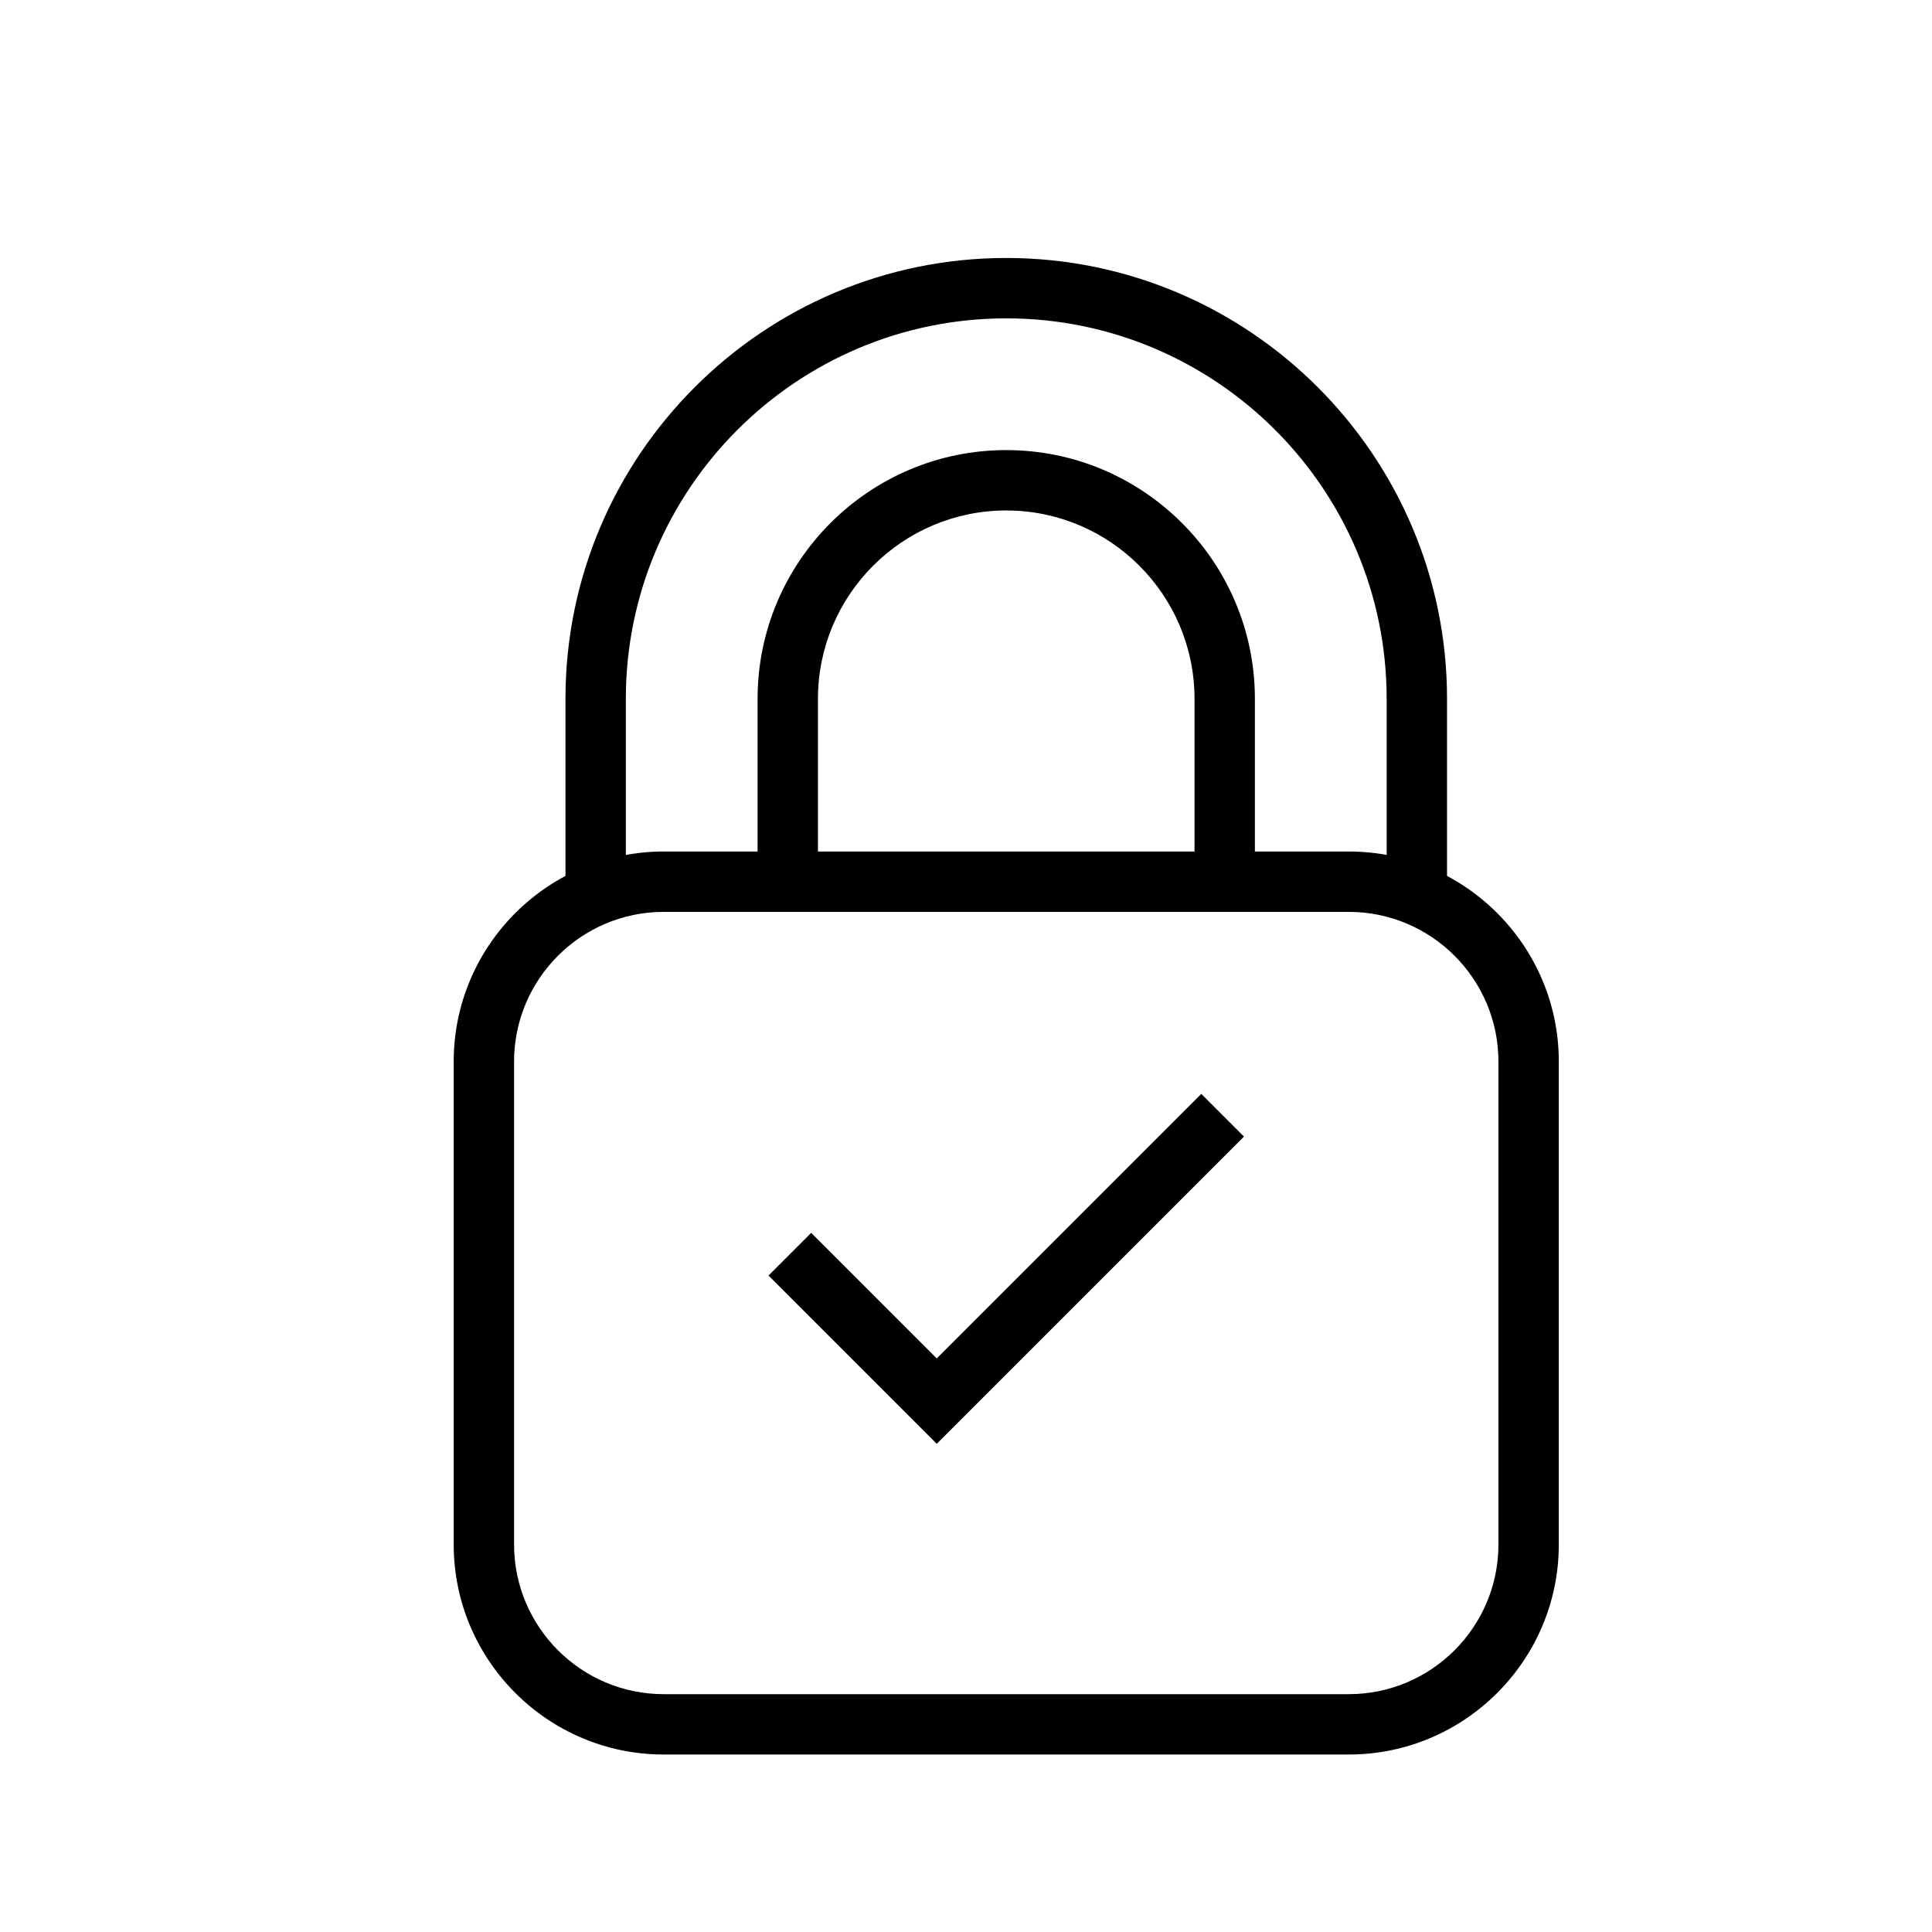
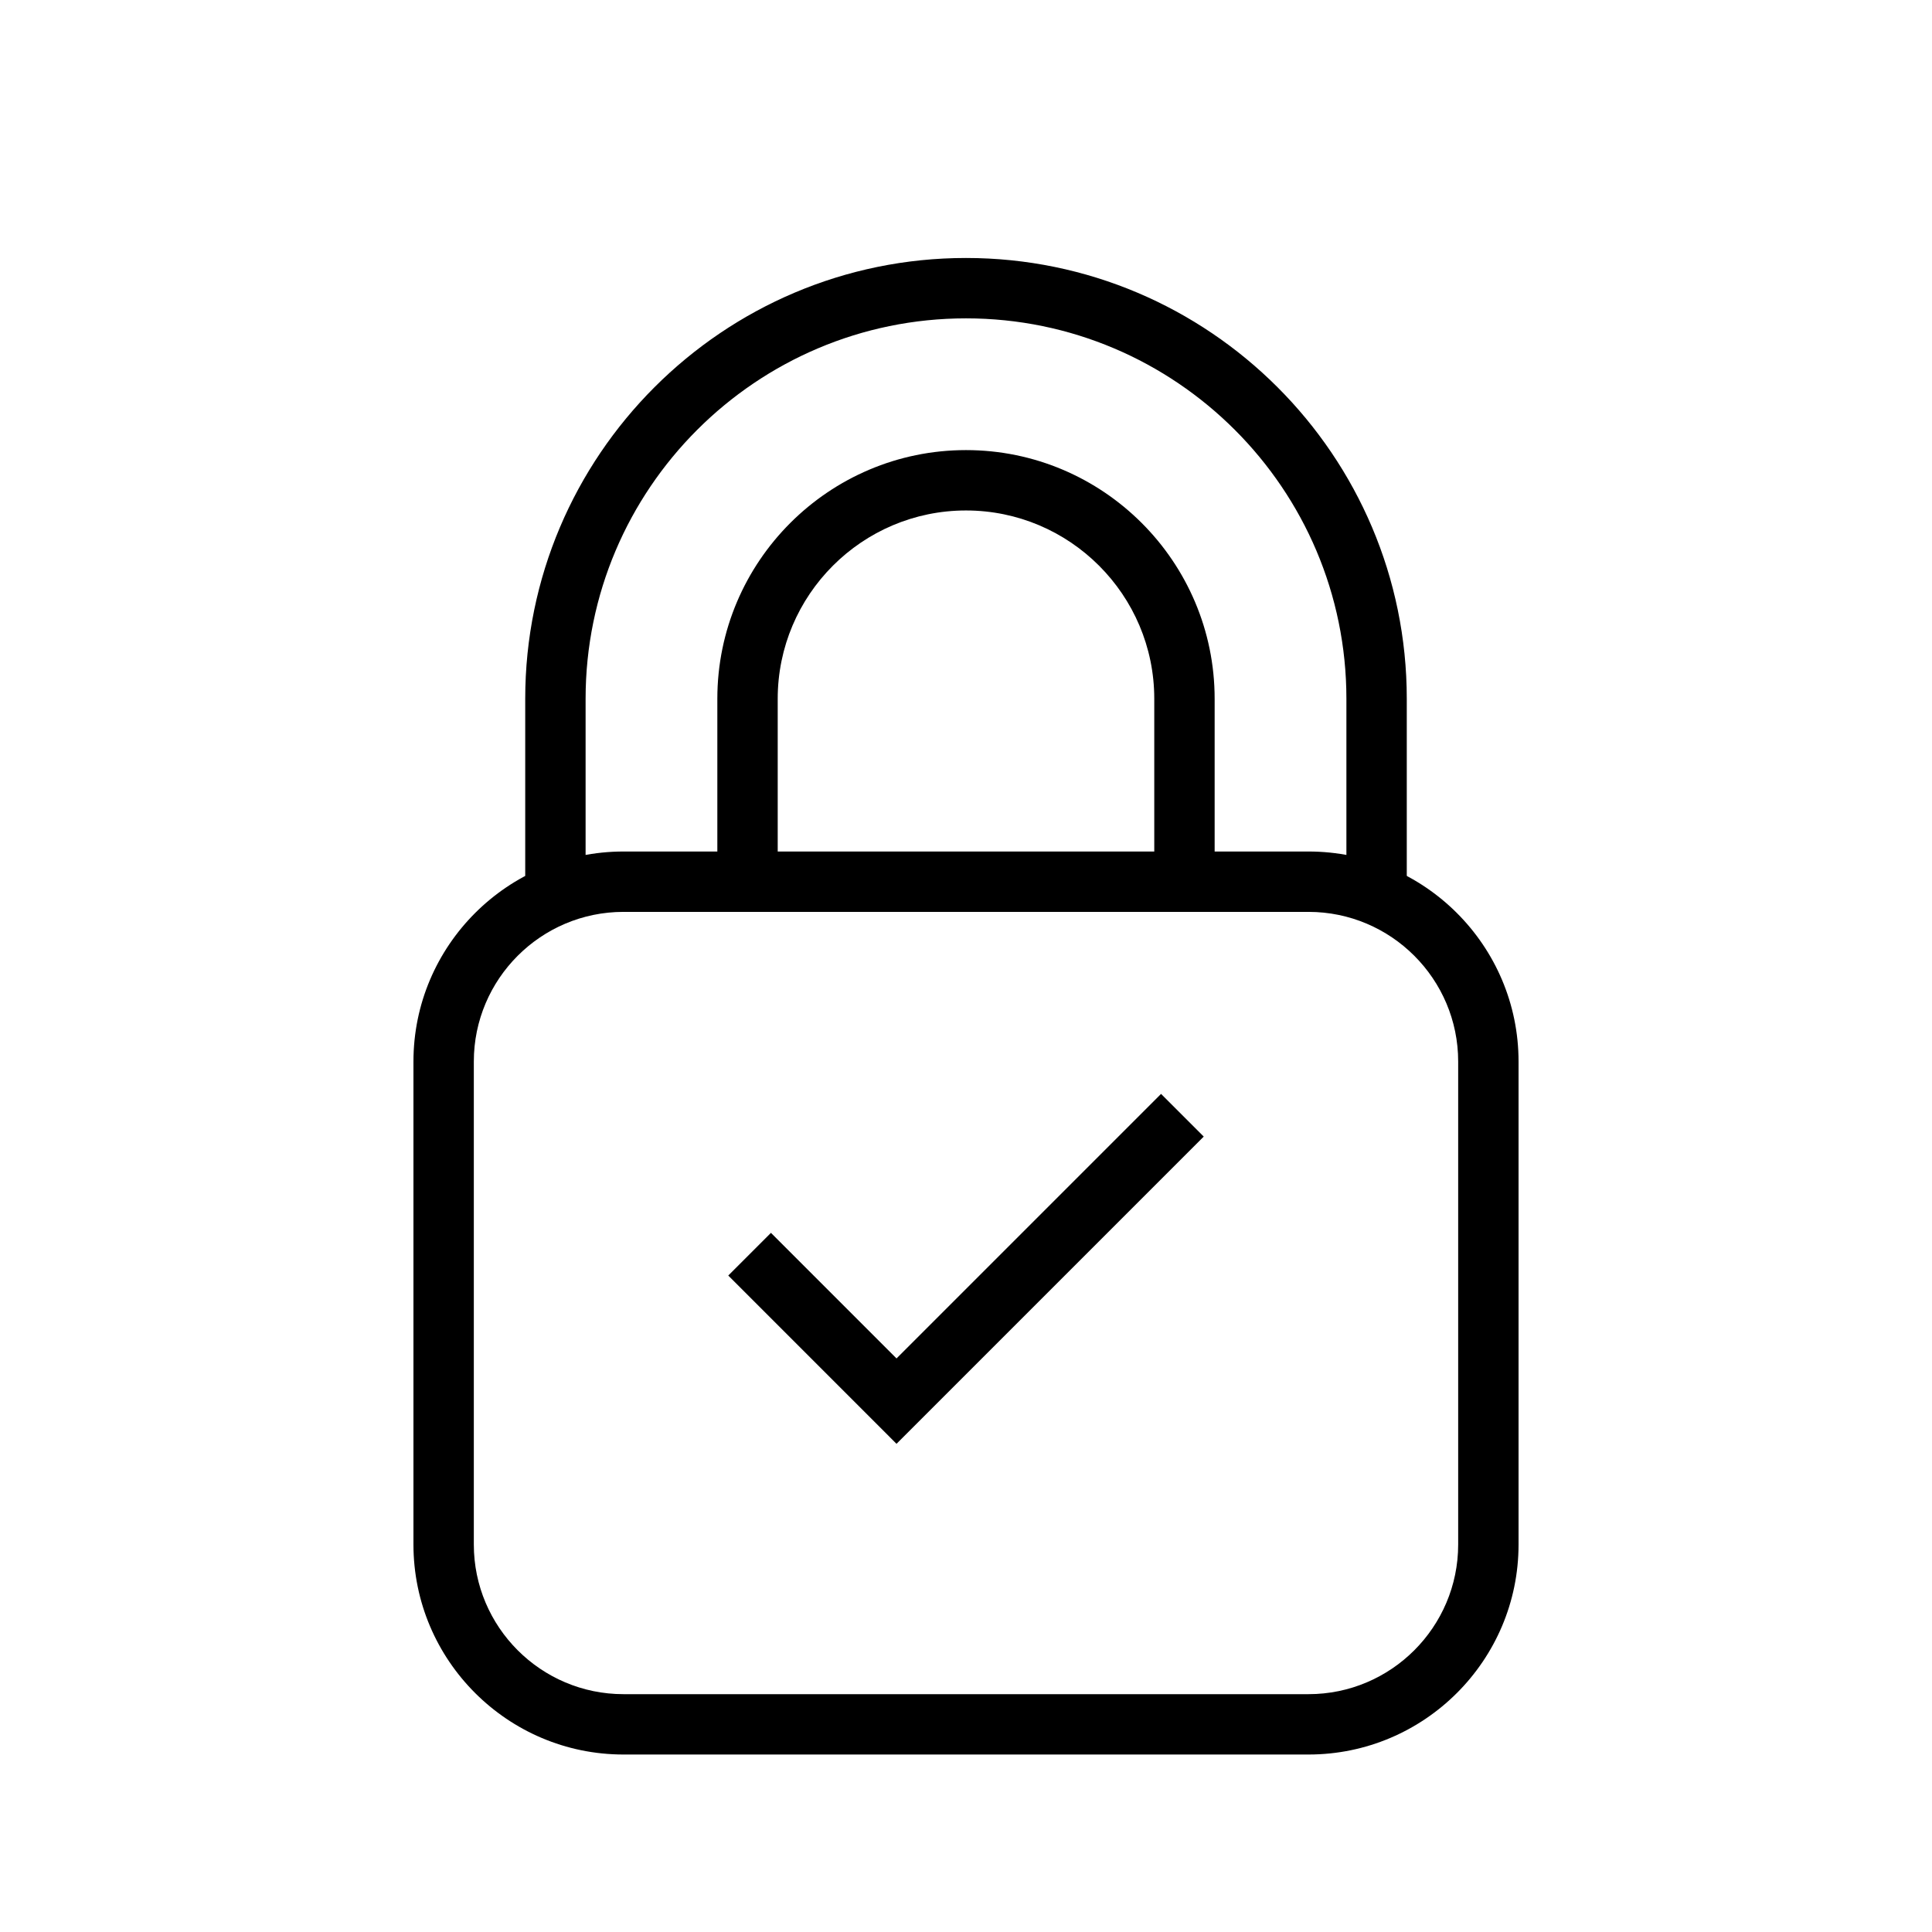
- <svg xmlns="http://www.w3.org/2000/svg" version="1.1" x="0px" y="0px" viewBox="0 0 96 96" enable-background="new 0 0 96 96" xml:space="preserve">
-   <path d="M67.02,87.181H32.98c-5.754,0-10.436-4.682-10.436-10.436V52.747c0-5.754,4.682-10.436,10.436-10.436h34.04  c5.754,0,10.436,4.682,10.436,10.436v23.999C77.456,82.5,72.774,87.181,67.02,87.181z M32.98,45.311c-4.1,0-7.436,3.336-7.436,7.436  v23.999c0,4.1,3.336,7.436,7.436,7.436h34.04c4.1,0,7.436-3.336,7.436-7.436V52.747c0-4.1-3.336-7.436-7.436-7.436H32.98z" />
-   <polygon points="46.547,71.742 38.187,63.381 40.308,61.26 46.547,67.5 59.692,54.355 61.813,56.476 " />
-   <path d="M40.644,44.583h-3v-9.862c0-6.813,5.543-12.356,12.355-12.356c6.813,0,12.356,5.543,12.356,12.356v9.807h-3v-9.807  c0-5.159-4.197-9.356-9.356-9.356c-5.158,0-9.355,4.197-9.355,9.356V44.583z" />
-   <path d="M71.902,44.583h-3v-9.862c0-10.423-8.479-18.902-18.902-18.902s-18.902,8.479-18.902,18.902v9.862h-3v-9.862  c0-12.077,9.825-21.902,21.902-21.902s21.902,9.825,21.902,21.902V44.583z" />
+ <svg xmlns="http://www.w3.org/2000/svg" width="96" height="96" xml:space="preserve" enable-background="new 0 0 96 96" version="1.1">
+   <g>
+     <path id="svg_1" d="m65.02,87.181l-34.04,0c-5.754,0 -10.436,-4.682 -10.436,-10.436l0,-23.998c0,-5.754 4.682,-10.436 10.436,-10.436l34.04,0c5.754,0 10.436,4.682 10.436,10.436l0,23.999c0,5.754 -4.682,10.435 -10.436,10.435zm-34.04,-41.87c-4.1,0 -7.436,3.336 -7.436,7.436l0,23.999c0,4.1 3.336,7.436 7.436,7.436l34.04,0c4.1,0 7.436,-3.336 7.436,-7.436l0,-23.999c0,-4.1 -3.336,-7.436 -7.436,-7.436l-34.04,0z" />
+     <polygon id="svg_2" points="44.547,71.742 36.187,63.381 38.308,61.26 44.547,67.5 57.692,54.355 59.813,56.476 " />
+     <path id="svg_3" d="m38.644,44.583l-3,0l0,-9.862c0,-6.813 5.543,-12.356 12.355,-12.356c6.813,0 12.356,5.543 12.356,12.356l0,9.807l-3,0l0,-9.807c0,-5.159 -4.197,-9.356 -9.356,-9.356c-5.158,0 -9.355,4.197 -9.355,9.356l0,9.862z" />
+     <path id="svg_4" d="m69.902,44.583l-3,0l0,-9.862c0,-10.423 -8.479,-18.902 -18.902,-18.902s-18.902,8.479 -18.902,18.902l0,9.862l-3,0l0,-9.862c0,-12.077 9.825,-21.902 21.902,-21.902s21.902,9.825 21.902,21.902l0,9.862z" />
+   </g>
</svg>
